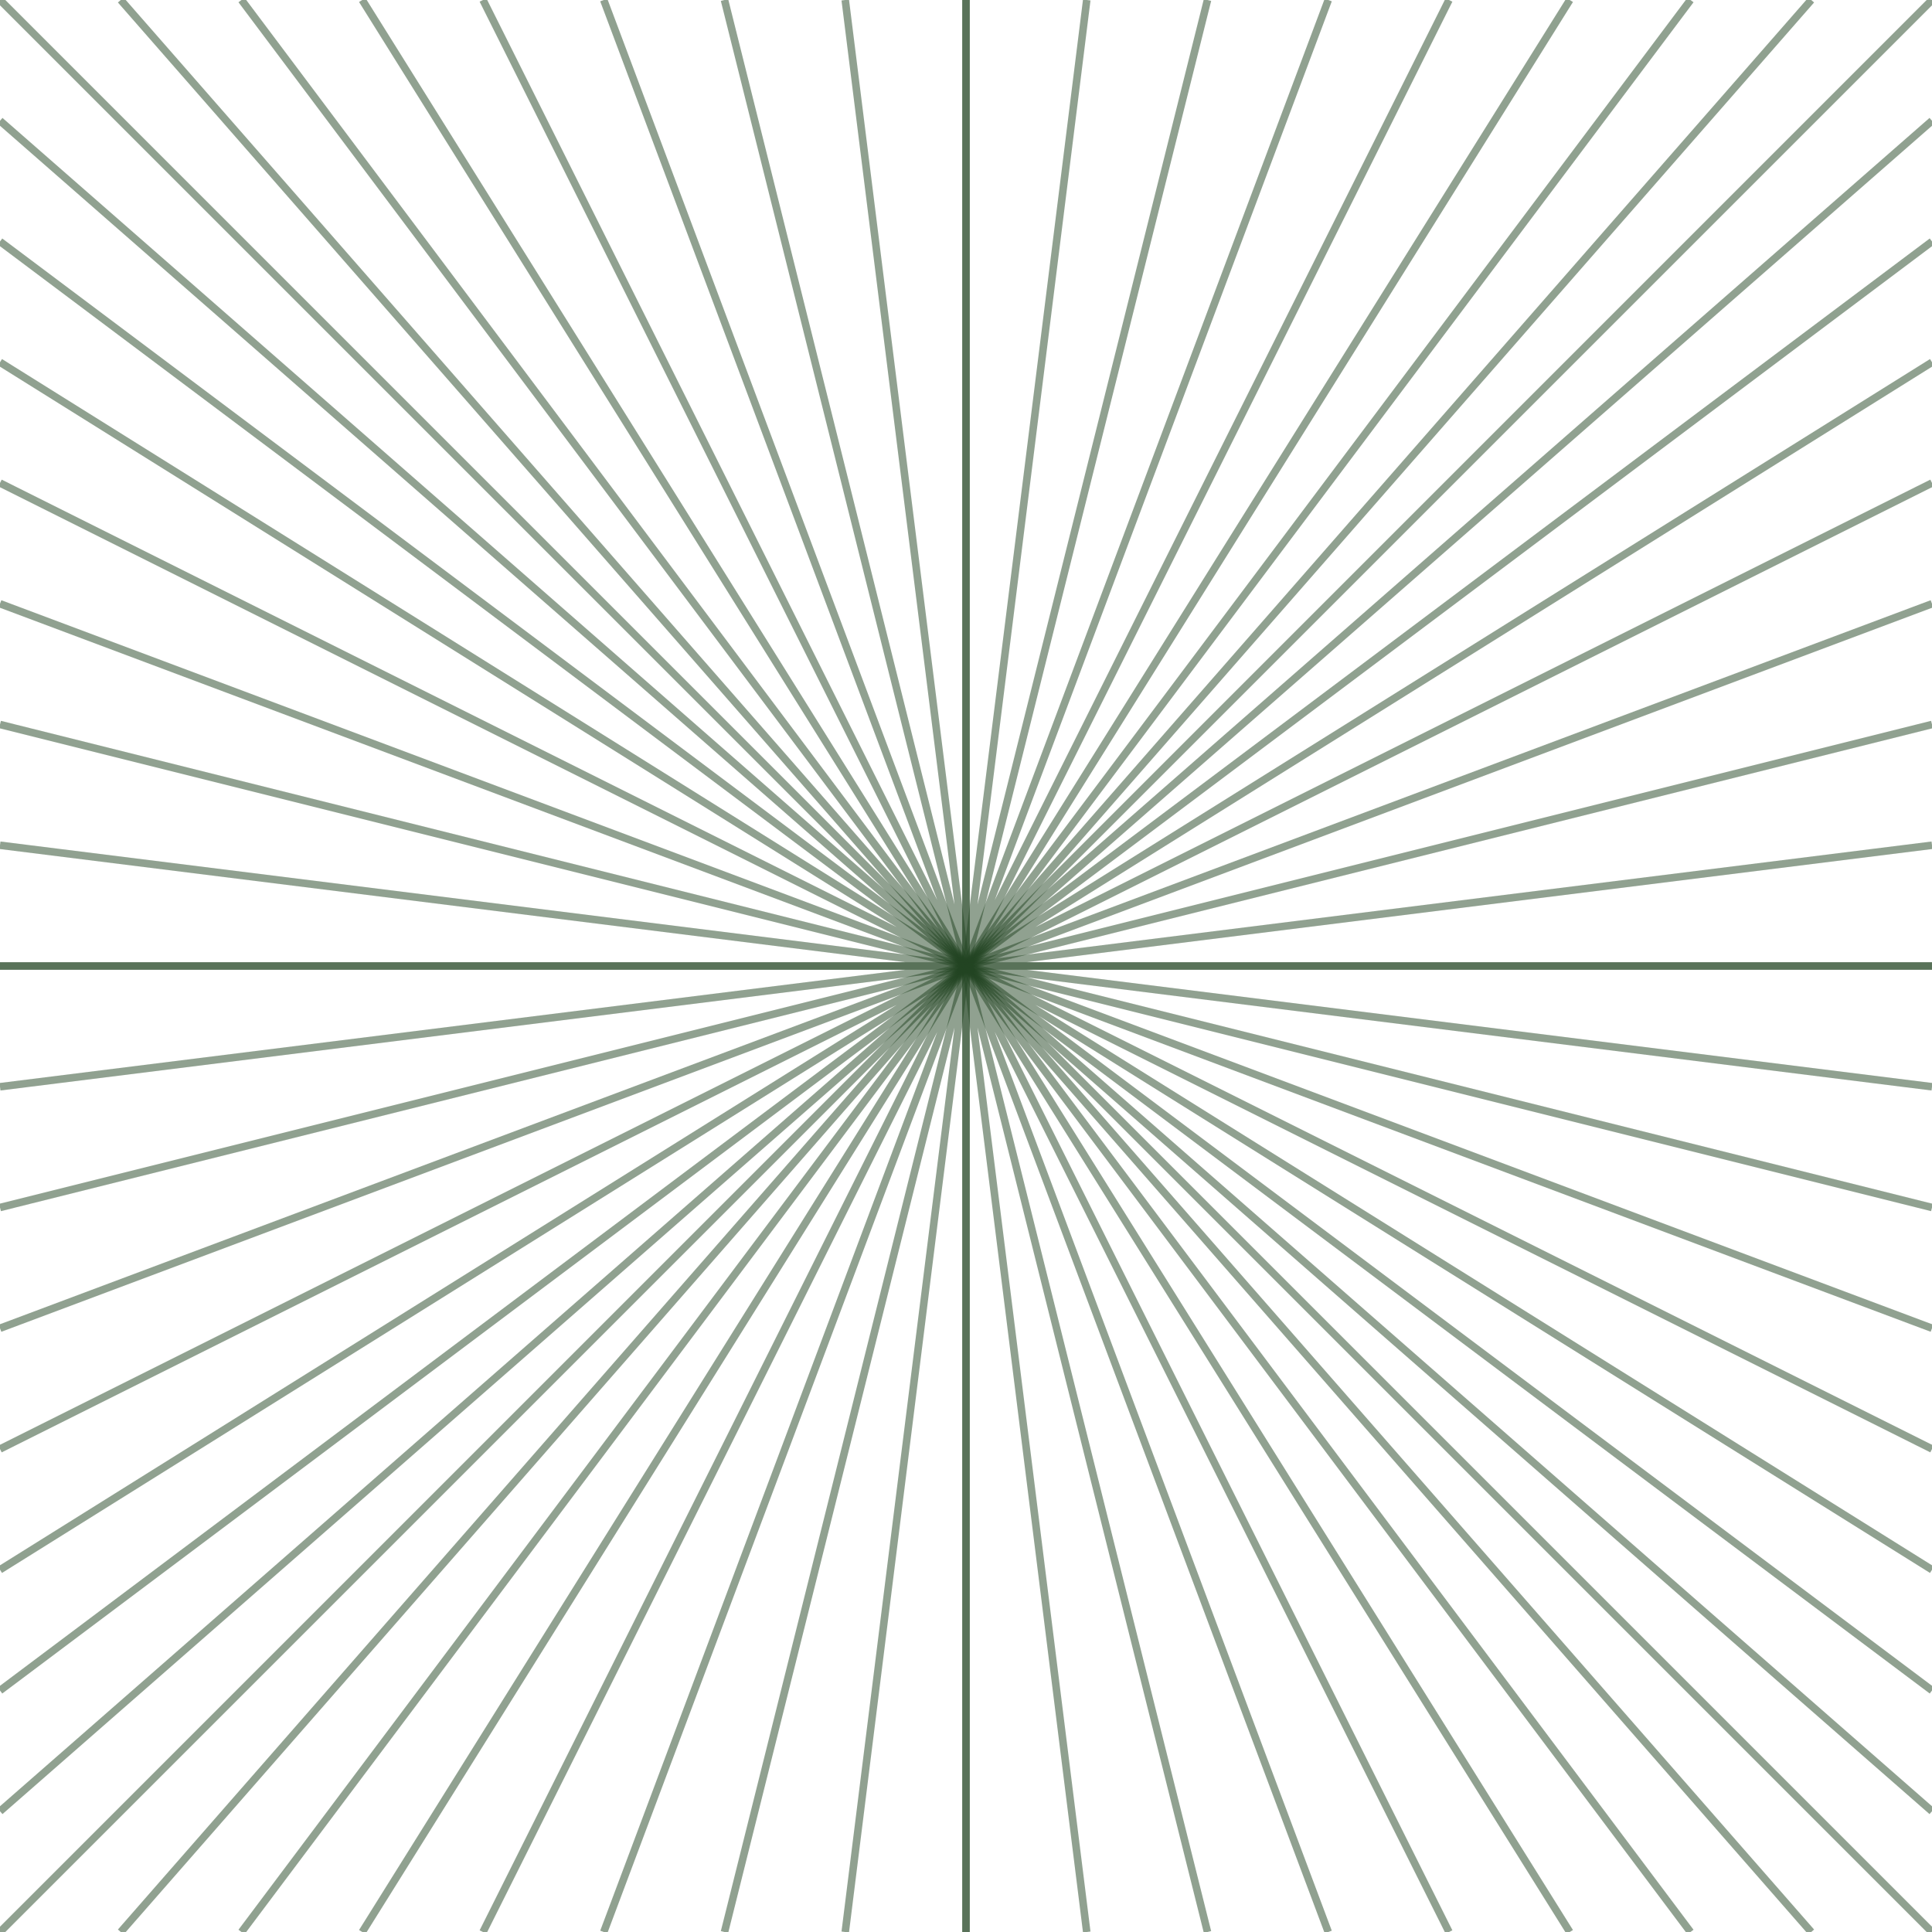
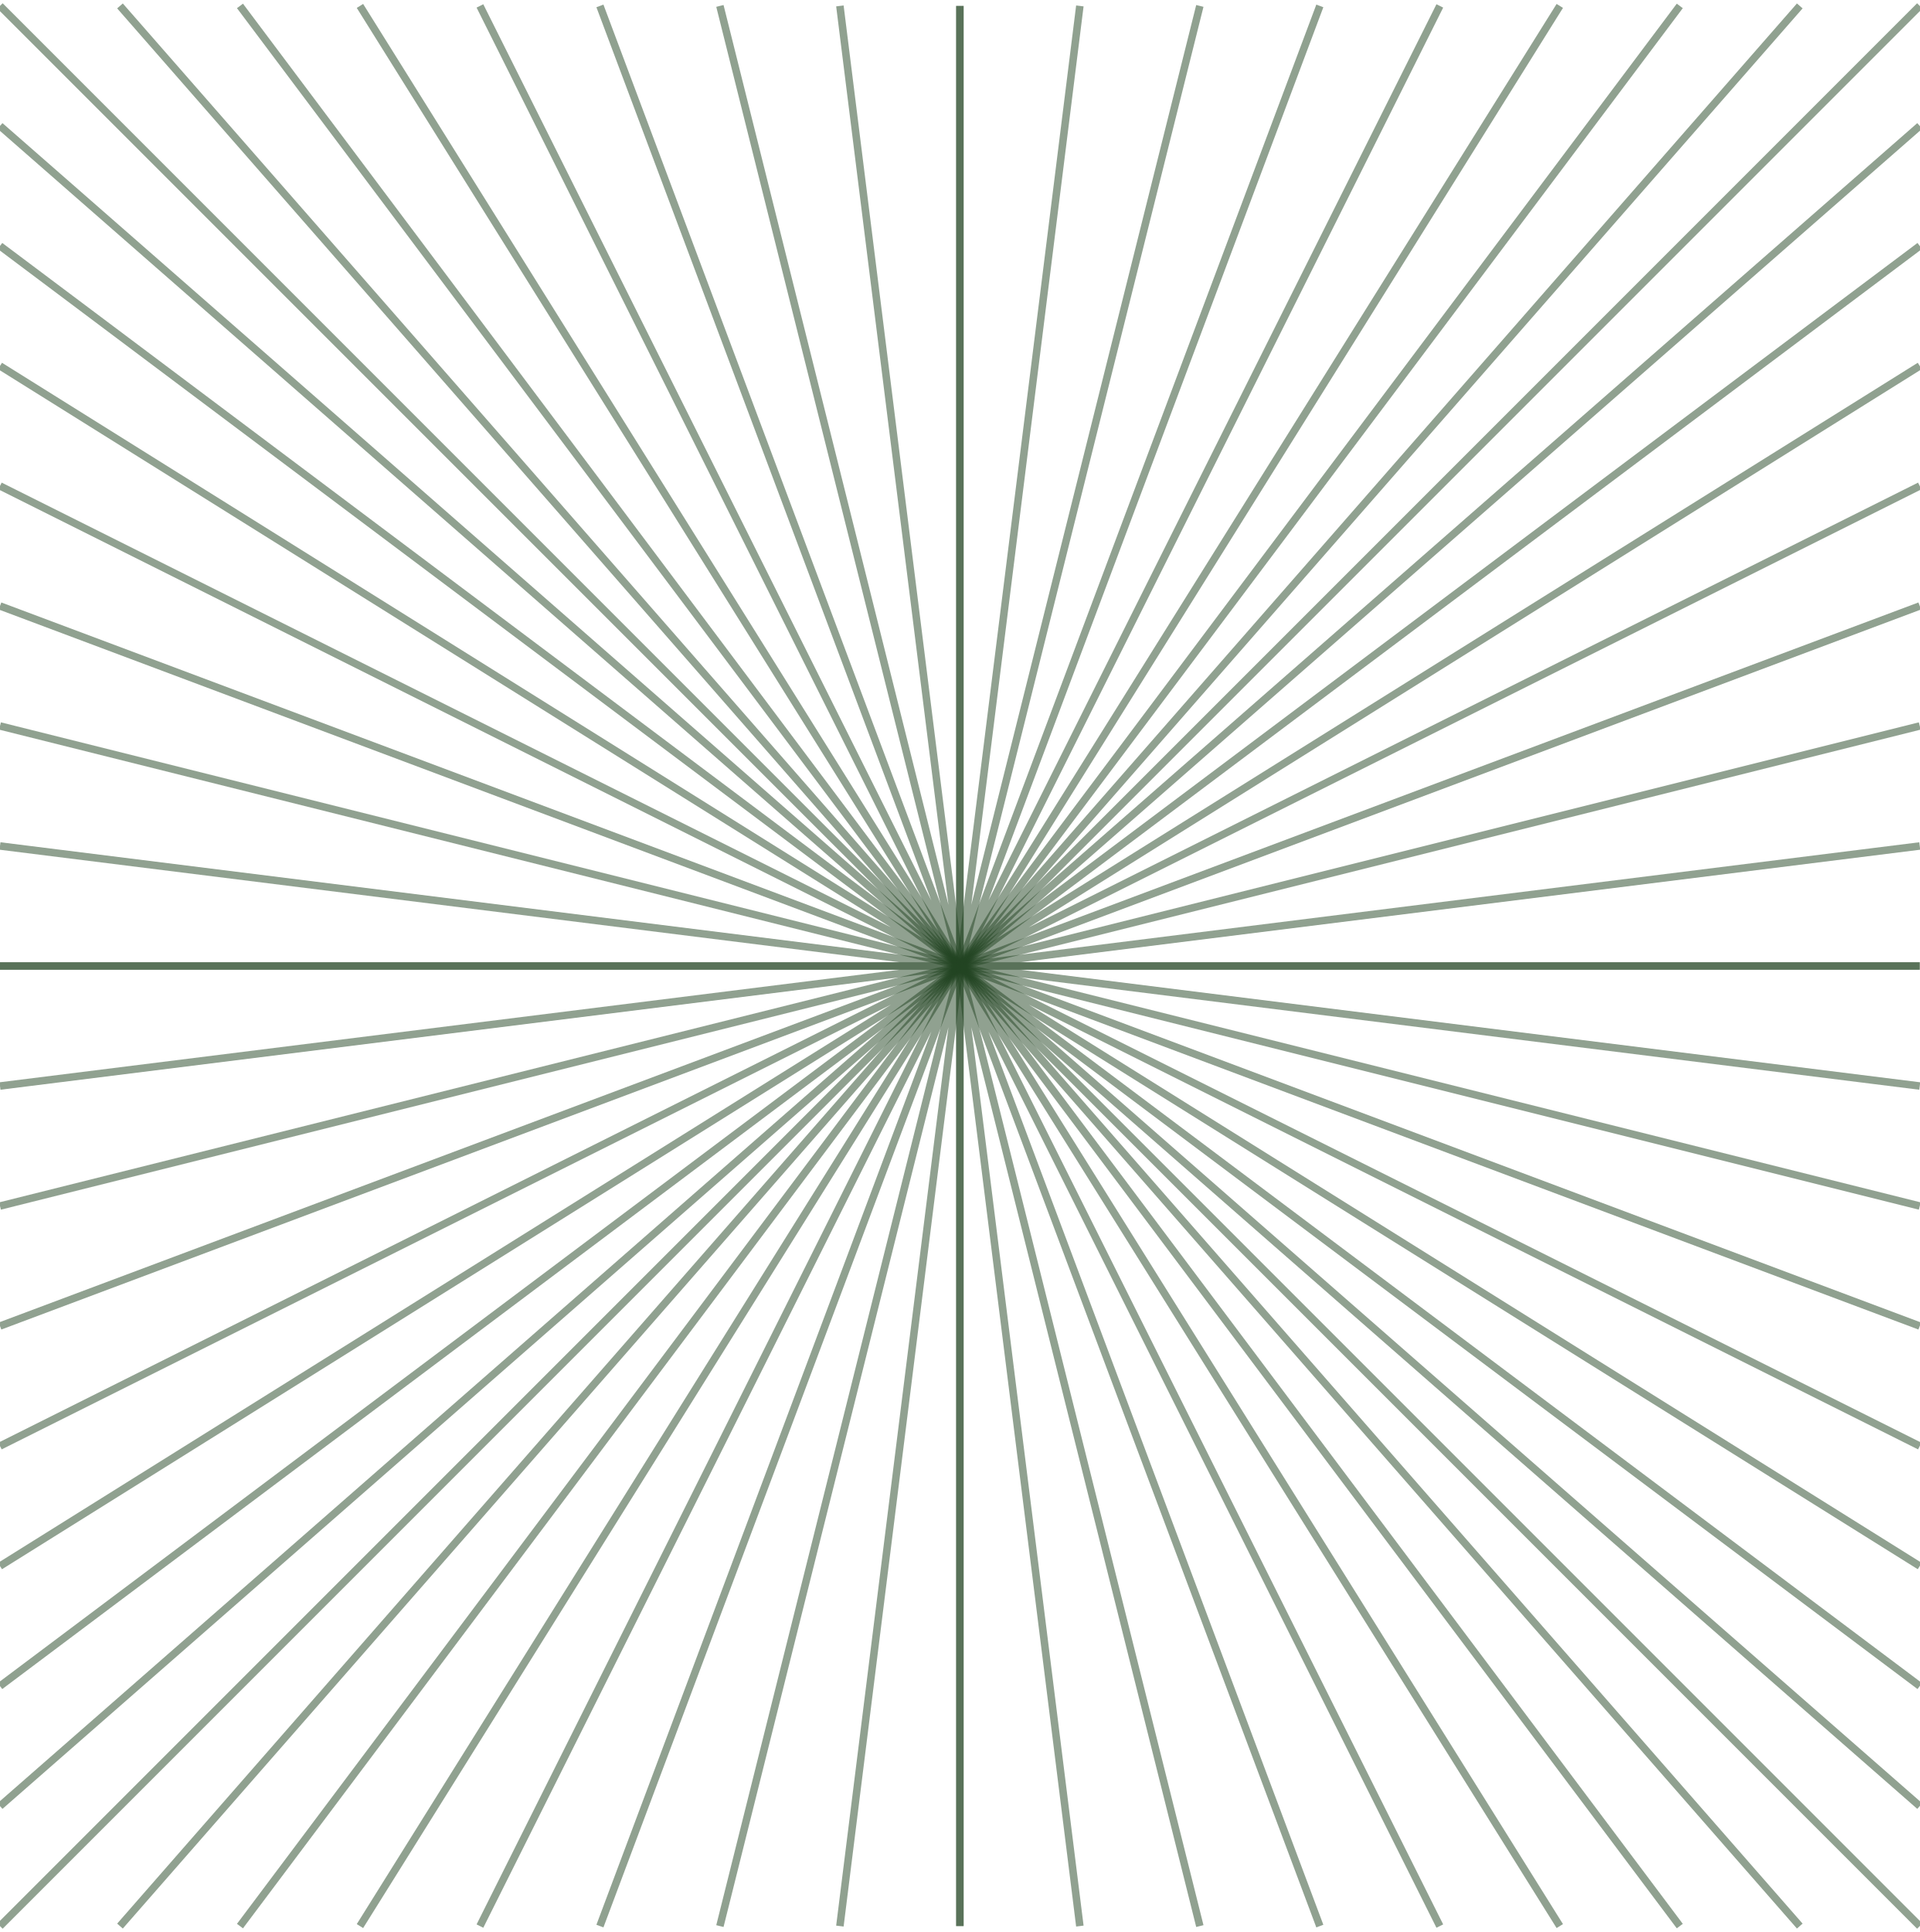
- <svg xmlns="http://www.w3.org/2000/svg" id="svg2" viewBox="0 0 256 256" version="1.0">
+ <svg xmlns="http://www.w3.org/2000/svg" width="57.888mm" height="58.245mm" id="svg2" viewBox="0 0 256 256" version="1.0">
  <g id="layer1">
    <path id="path2438" style="stroke:#224422;stroke-width:1px;fill:none;stroke-opacity:0.5;" d="m128 128v-128" />
    <path id="path2440" style="stroke:#224422;stroke-width:1px;fill:none;stroke-opacity:0.5;" d="m112 0l16 128-32-128" />
    <path id="path2442" style="stroke:#224422;stroke-width:1px;fill:none;stroke-opacity:0.5;" d="m80 0l48 128-64-128" />
    <path id="path2444" style="stroke:#224422;stroke-width:1px;fill:none;stroke-opacity:0.5;" d="m48 0l80 128" />
    <path id="path2446" style="stroke:#224422;stroke-width:1px;fill:none;stroke-opacity:0.5;" d="m128 128l-96-128" />
    <path id="path2448" style="stroke:#224422;stroke-width:1px;fill:none;stroke-opacity:0.5;" d="m16 0l112 128" />
    <path id="path2450" style="stroke:#224422;stroke-width:1px;fill:none;stroke-opacity:0.5;" d="m0 0l128 128" />
    <path id="path2452" style="stroke:#224422;stroke-width:1px;fill:none;stroke-opacity:0.5;" d="m0 16l128 112" />
    <path id="path2454" style="stroke:#224422;stroke-width:1px;fill:none;stroke-opacity:0.5;" d="m128 128l-128-96" />
    <path id="path2456" style="stroke:#224422;stroke-width:1px;fill:none;stroke-opacity:0.5;" d="m0 48l128 80-128-64" />
    <path id="path2458" style="stroke:#224422;stroke-width:1px;fill:none;stroke-opacity:0.5;" d="m0 80l128 48" />
    <path id="path2460" style="stroke:#224422;stroke-width:1px;fill:none;stroke-opacity:0.5;" d="m128 128l-128-32" />
    <path id="path2462" style="stroke:#224422;stroke-width:1px;fill:none;stroke-opacity:0.5;" d="m0 112l128 16h-128" />
    <path id="path2464" style="stroke:#224422;stroke-width:1px;fill:none;stroke-opacity:0.5;" d="m128 128v-128" />
    <path id="path2466" style="stroke:#224422;stroke-width:1px;fill:none;stroke-opacity:0.5;" d="m144-7.1054e-15l-16 128 32-128v-7.1054e-15" />
    <path id="path2468" style="stroke:#224422;stroke-width:1px;fill:none;stroke-opacity:0.5;" d="m176-7.1054e-15l-48 128 64-128" />
    <path id="path2470" style="stroke:#224422;stroke-width:1px;fill:none;stroke-opacity:0.5;" d="m208-7.1054e-15l-80 128" />
    <path id="path2472" style="stroke:#224422;stroke-width:1px;fill:none;stroke-opacity:0.5;" d="m128 128l96-128" />
    <path id="path2474" style="stroke:#224422;stroke-width:1px;fill:none;stroke-opacity:0.5;" d="m240-7.1054e-15l-112 128" />
    <path id="path2476" style="stroke:#224422;stroke-width:1px;fill:none;stroke-opacity:0.5;" d="m256-7.1054e-15l-128 128" />
    <path id="path2478" style="stroke:#224422;stroke-width:1px;fill:none;stroke-opacity:0.5;" d="m256 16l-128 112" />
    <path id="path2480" style="stroke:#224422;stroke-width:1px;fill:none;stroke-opacity:0.5;" d="m128 128l128-96" />
    <path id="path2482" style="stroke:#224422;stroke-width:1px;fill:none;stroke-opacity:0.5;" d="m256 48l-128 80 128-64" />
    <path id="path2484" style="stroke:#224422;stroke-width:1px;fill:none;stroke-opacity:0.5;" d="m256 80l-128 48" />
    <path id="path2486" style="stroke:#224422;stroke-width:1px;fill:none;stroke-opacity:0.5;" d="m128 128l128-32" />
    <path id="path2488" style="stroke:#224422;stroke-width:1px;fill:none;stroke-opacity:0.5;" d="m256 112l-128 16h128" />
    <path id="path2490" style="stroke:#224422;stroke-width:1px;fill:none;stroke-opacity:0.5;" d="m128 128v128" />
    <path id="path2492" style="stroke:#224422;stroke-width:1px;fill:none;stroke-opacity:0.5;" d="m112 256l16-128-32 128" />
    <path id="path2494" style="stroke:#224422;stroke-width:1px;fill:none;stroke-opacity:0.5;" d="m80 256l48-128-64 128" />
    <path id="path2496" style="stroke:#224422;stroke-width:1px;fill:none;stroke-opacity:0.5;" d="m48 256l80-128" />
    <path id="path2498" style="stroke:#224422;stroke-width:1px;fill:none;stroke-opacity:0.5;" d="m128 128l-96 128" />
    <path id="path2500" style="stroke:#224422;stroke-width:1px;fill:none;stroke-opacity:0.5;" d="m16 256l112-128" />
    <path id="path2502" style="stroke:#224422;stroke-width:1px;fill:none;stroke-opacity:0.5;" d="m0 256l128-128" />
    <path id="path2504" style="stroke:#224422;stroke-width:1px;fill:none;stroke-opacity:0.5;" d="m0 240l128-112" />
    <path id="path2506" style="stroke:#224422;stroke-width:1px;fill:none;stroke-opacity:0.5;" d="m128 128l-128 96" />
    <path id="path2508" style="stroke:#224422;stroke-width:1px;fill:none;stroke-opacity:0.5;" d="m0 208l128-80-128 64" />
    <path id="path2510" style="stroke:#224422;stroke-width:1px;fill:none;stroke-opacity:0.5;" d="m0 176l128-48" />
    <path id="path2512" style="stroke:#224422;stroke-width:1px;fill:none;stroke-opacity:0.5;" d="m128 128l-128 32" />
    <path id="path2514" style="stroke:#224422;stroke-width:1px;fill:none;stroke-opacity:0.5;" d="m0 144l128-16h-128" />
    <path id="path2516" style="stroke:#224422;stroke-width:1px;fill:none;stroke-opacity:0.5;" d="m128 128v128" />
    <path id="path2518" style="stroke:#224422;stroke-width:1px;fill:none;stroke-opacity:0.5;" d="m144 256l-16-128 32 128" />
    <path id="path2520" style="stroke:#224422;stroke-width:1px;fill:none;stroke-opacity:0.5;" d="m176 256l-48-128 64 128" />
    <path id="path2522" style="stroke:#224422;stroke-width:1px;fill:none;stroke-opacity:0.5;" d="m208 256l-80-128" />
    <path id="path2524" style="stroke:#224422;stroke-width:1px;fill:none;stroke-opacity:0.5;" d="m128 128l96 128" />
    <path id="path2526" style="stroke:#224422;stroke-width:1px;fill:none;stroke-opacity:0.5;" d="m240 256l-112-128" />
    <path id="path2528" style="stroke:#224422;stroke-width:1px;fill:none;stroke-opacity:0.5;" d="m256 256l-128-128" />
    <path id="path2530" style="stroke:#224422;stroke-width:1px;fill:none;stroke-opacity:0.5;" d="m256 240l-128-112" />
    <path id="path2532" style="stroke:#224422;stroke-width:1px;fill:none;stroke-opacity:0.5;" d="m128 128l128 96" />
    <path id="path2534" style="stroke:#224422;stroke-width:1px;fill:none;stroke-opacity:0.5;" d="m256 208l-128-80 128 64" />
    <path id="path2536" style="stroke:#224422;stroke-width:1px;fill:none;stroke-opacity:0.5;" d="m256 176l-128-48" />
    <path id="path2538" style="stroke:#224422;stroke-width:1px;fill:none;stroke-opacity:0.5;" d="m128 128l128 32" />
    <path id="path2540" style="stroke:#224422;stroke-width:1px;fill:none;stroke-opacity:0.5;" d="m256 144l-128-16h128" />
  </g>
</svg>
